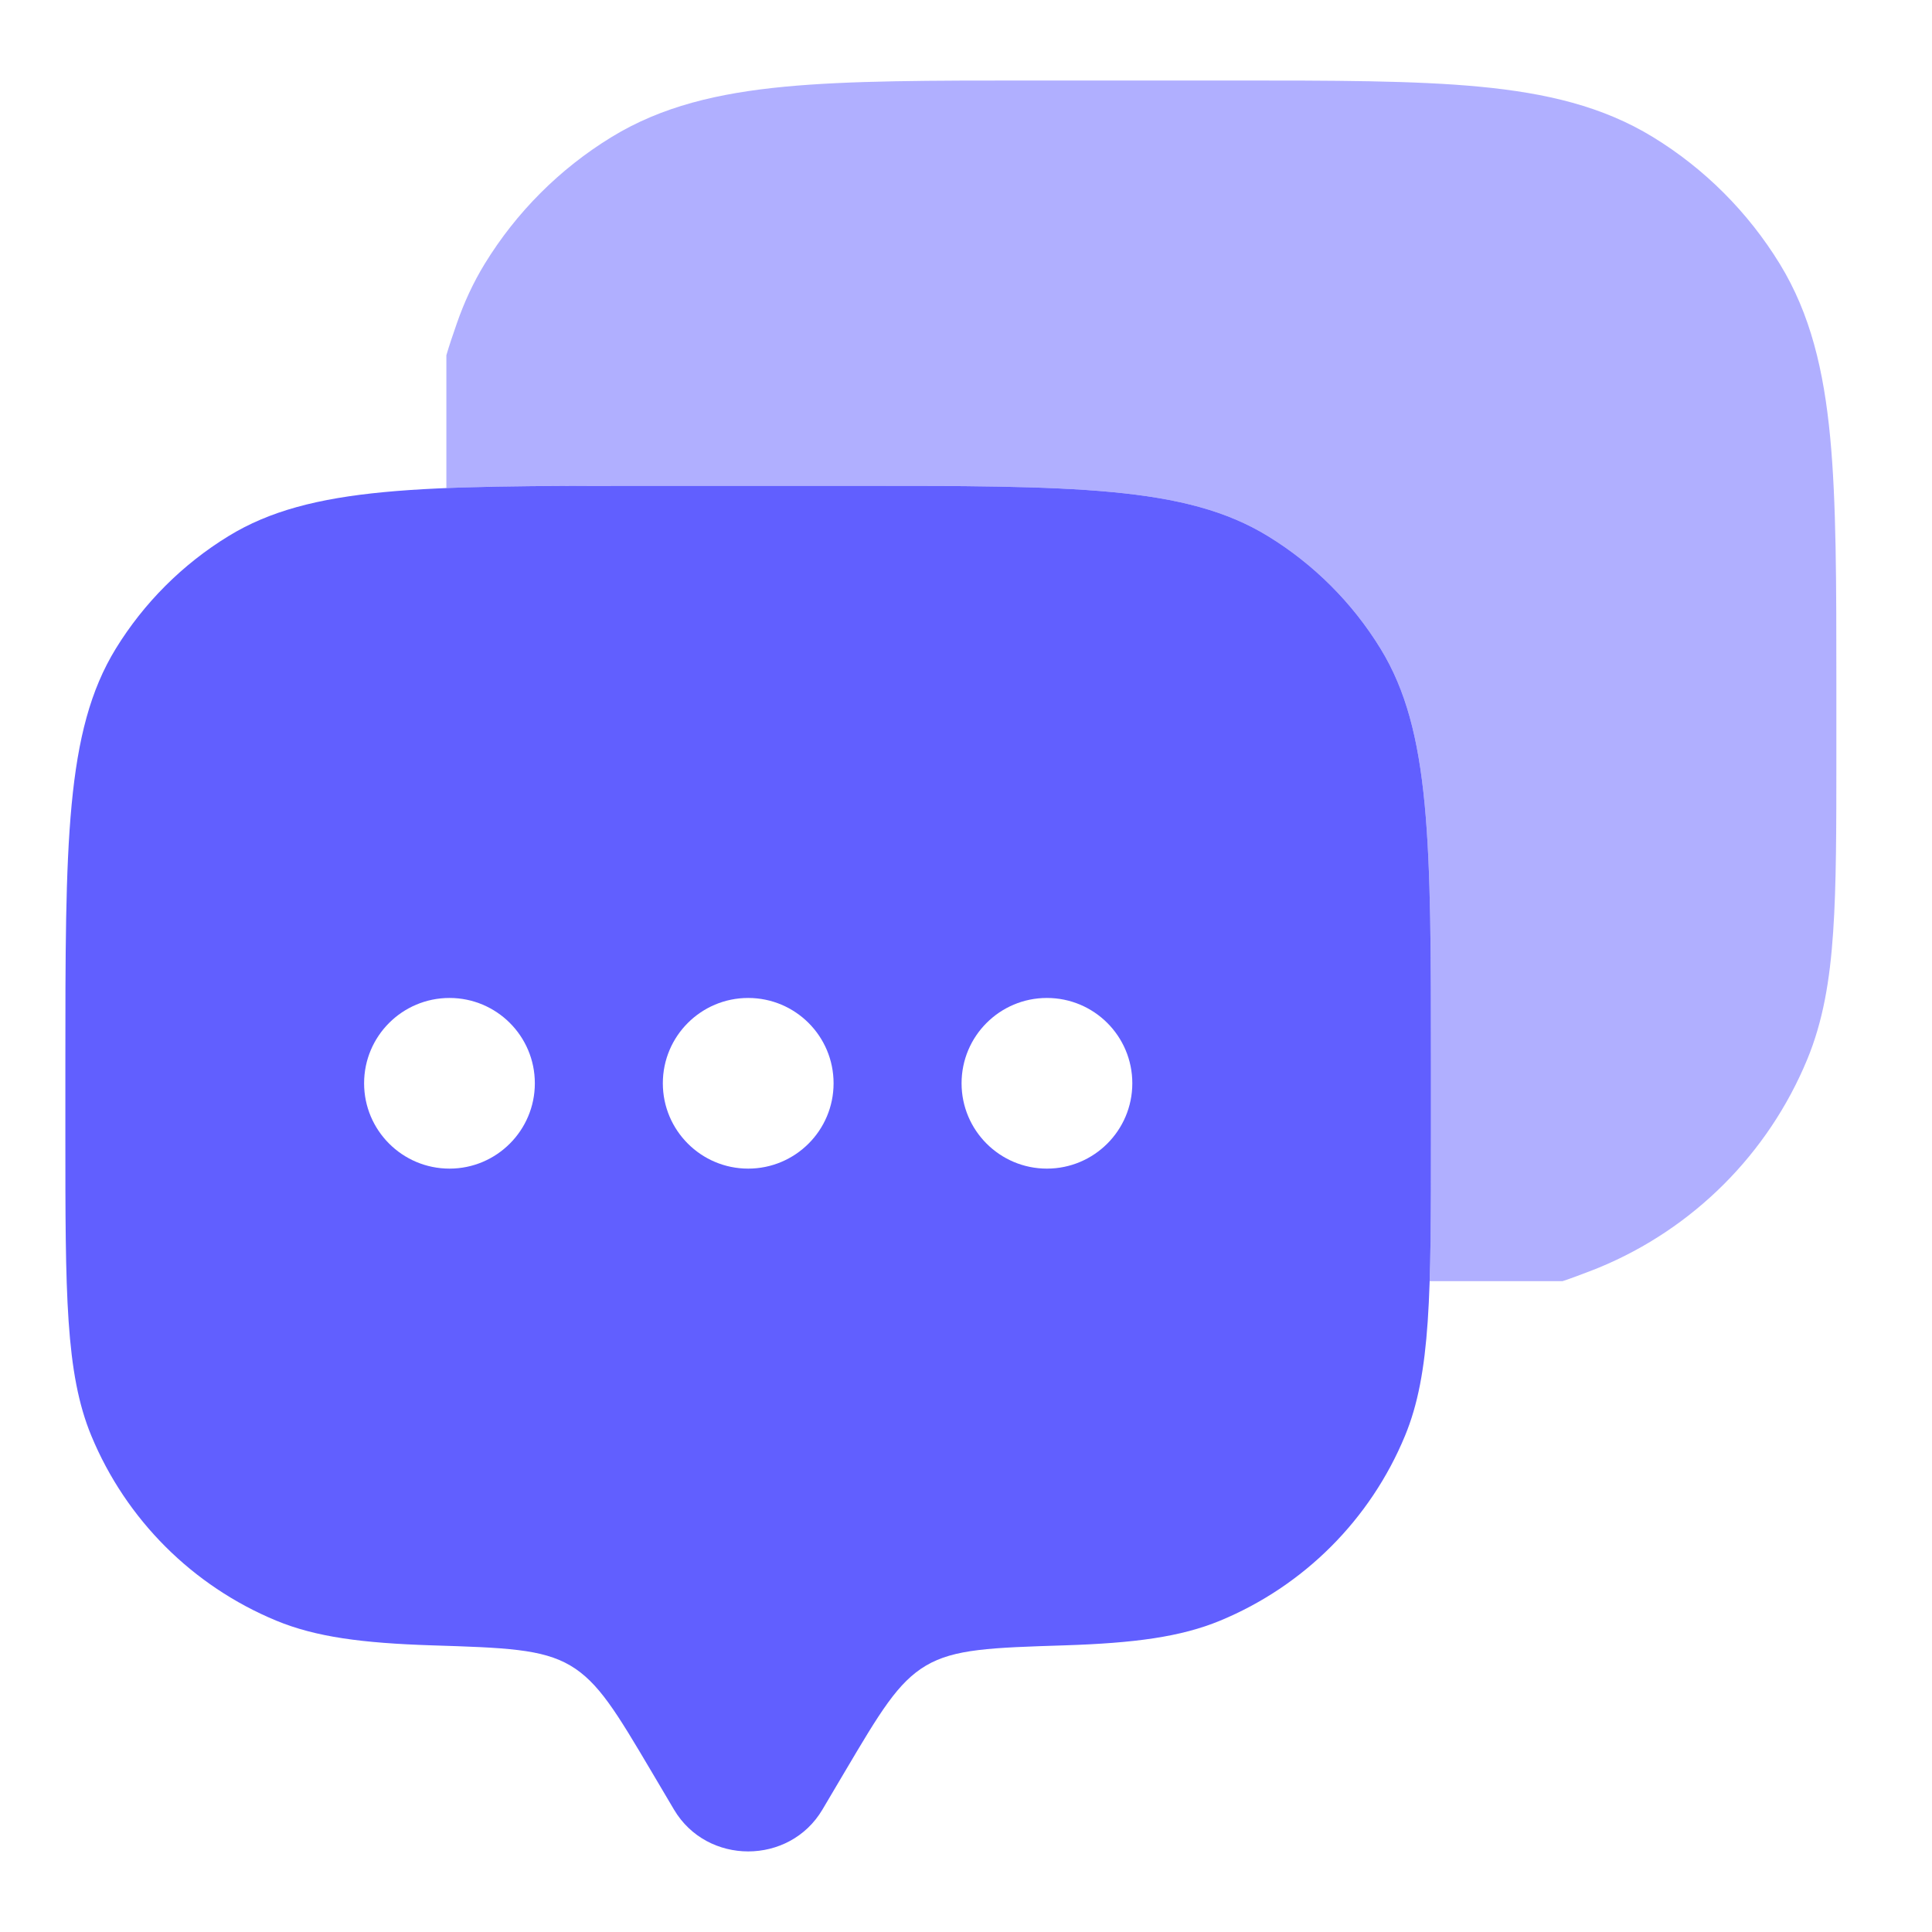
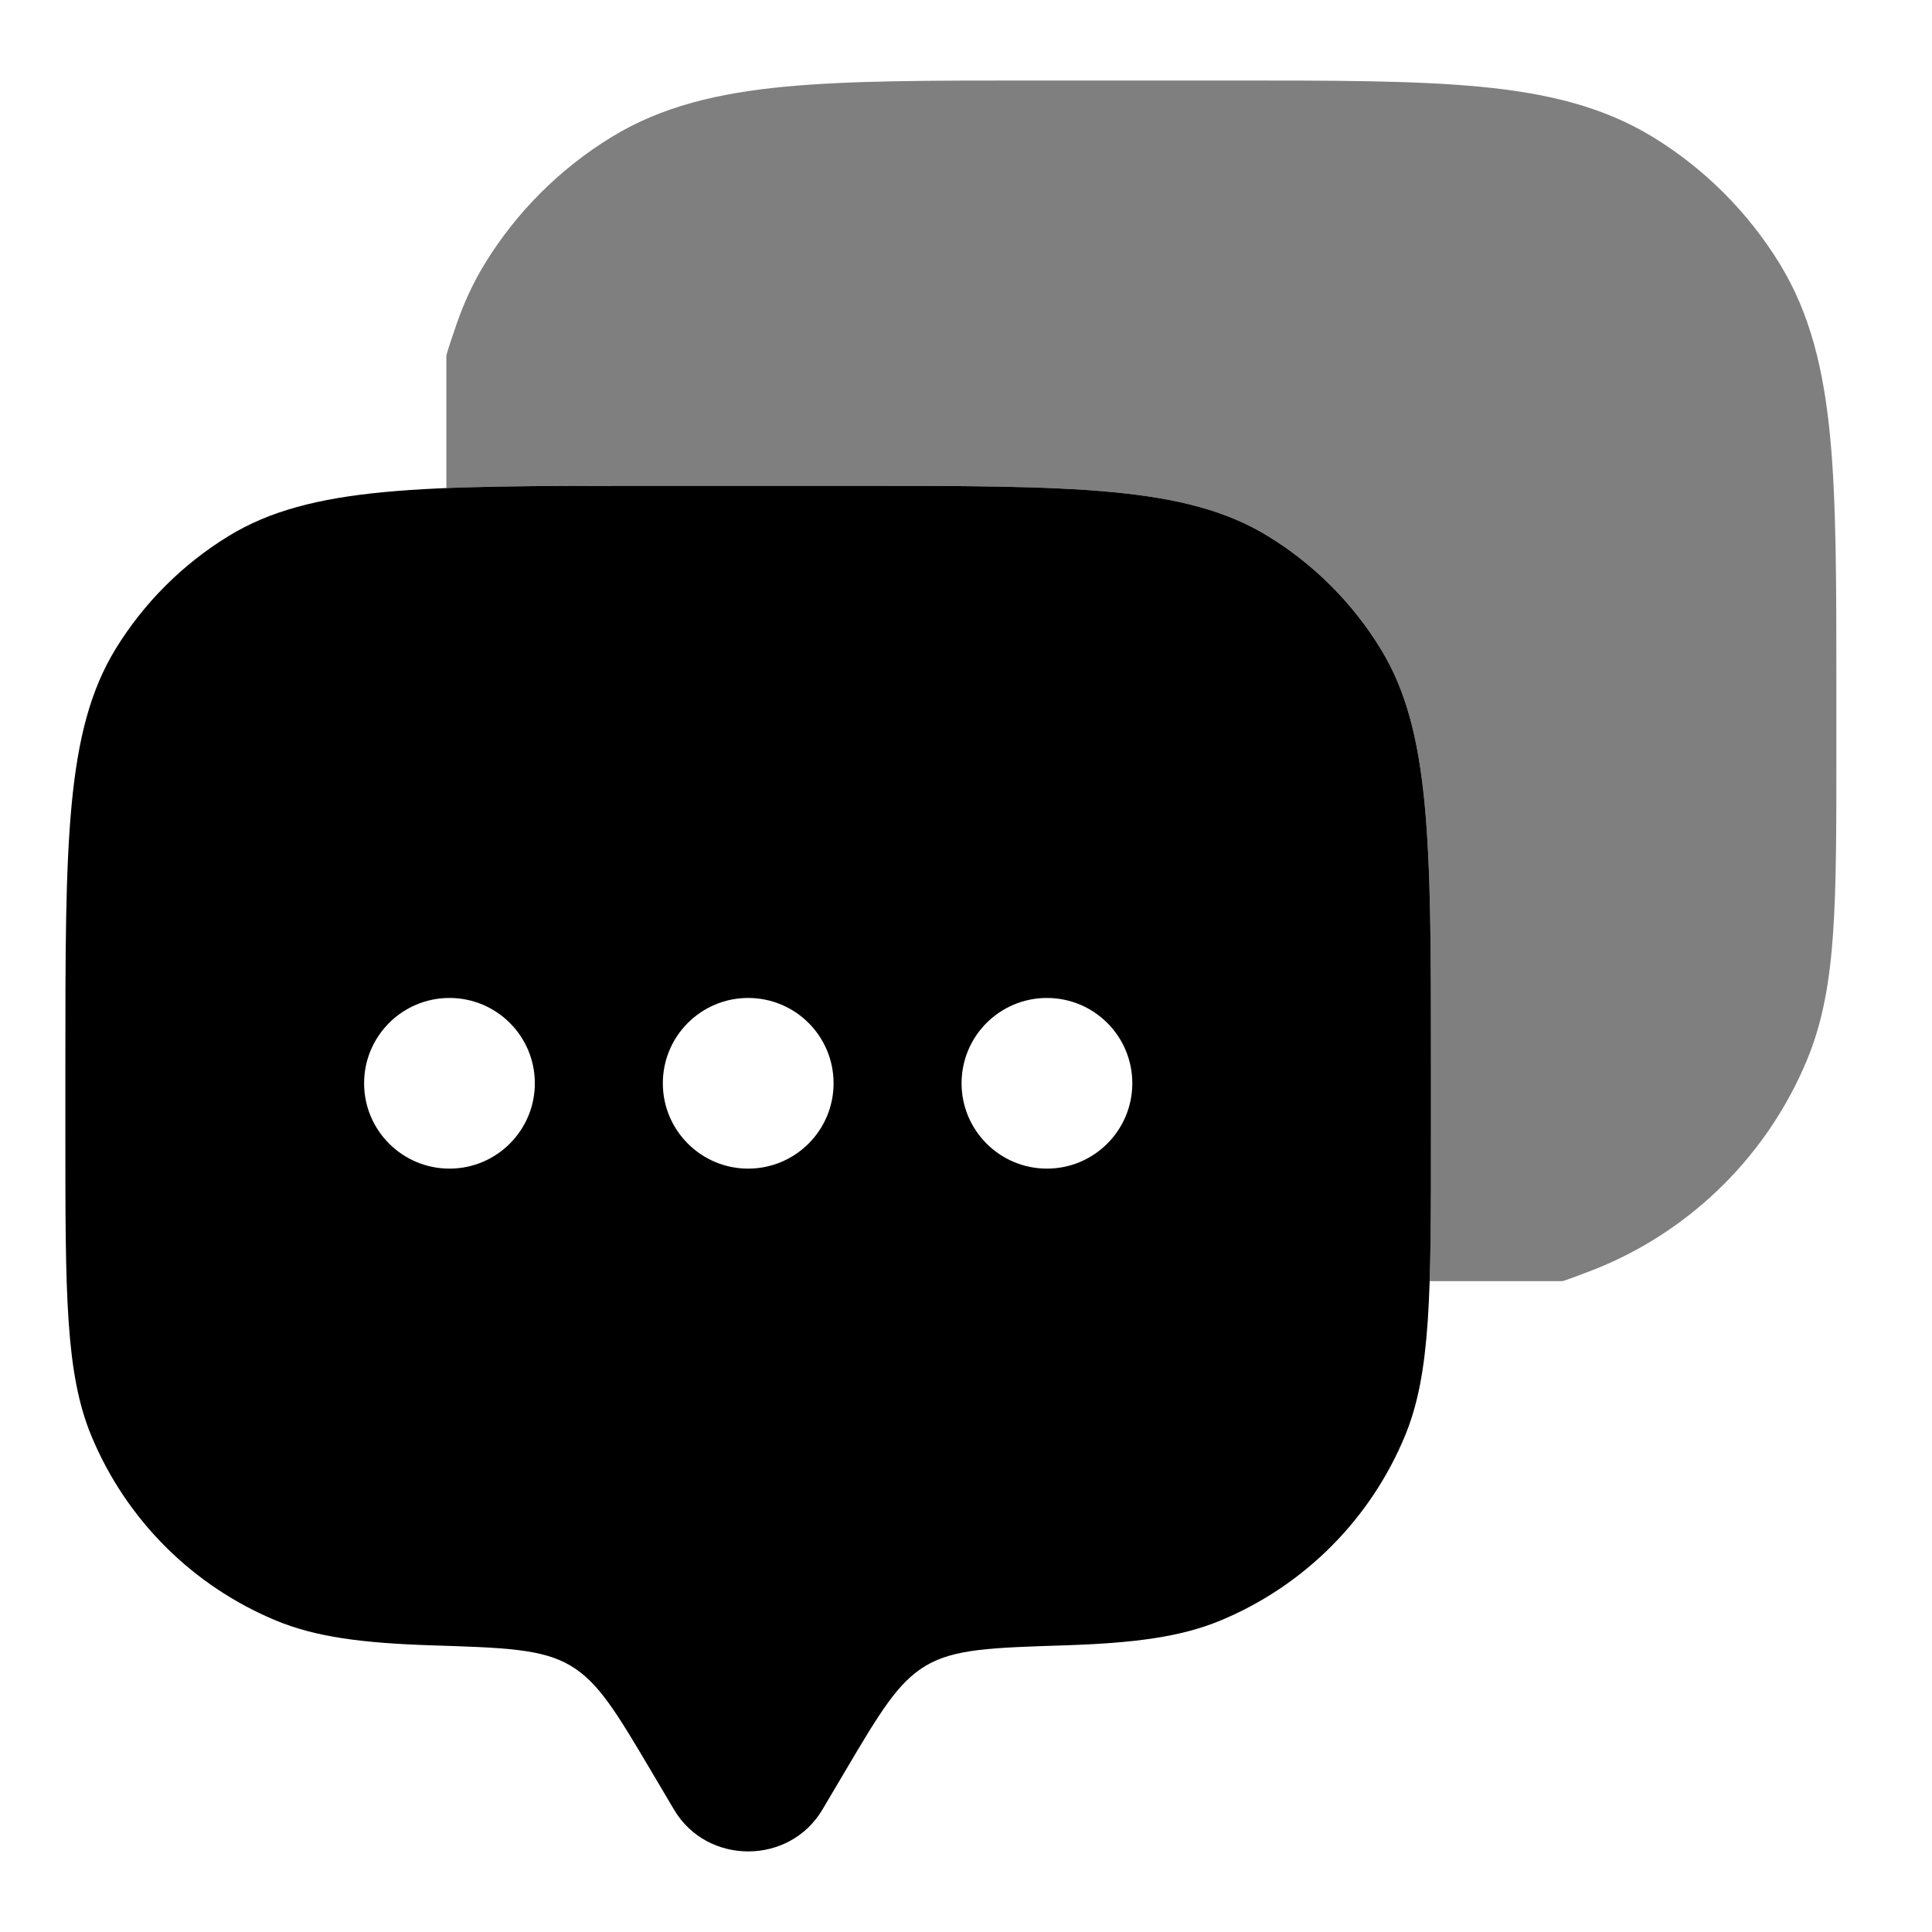
- <svg xmlns="http://www.w3.org/2000/svg" width="24" height="24" viewBox="0 0 24 24" fill="none">
-   <path fill-rule="evenodd" clip-rule="evenodd" d="M10.216 22.48L10.491 22.015C10.932 21.27 11.152 20.898 11.504 20.69C11.855 20.483 12.313 20.468 13.229 20.439C14.088 20.411 14.665 20.336 15.158 20.132C16.198 19.701 17.023 18.876 17.453 17.837C17.776 17.057 17.776 16.069 17.776 14.093V13.245C17.776 10.468 17.776 9.08 17.151 8.06C16.802 7.49 16.322 7.01 15.751 6.66C14.732 6.035 13.343 6.035 10.567 6.035H8.022C5.246 6.035 3.857 6.035 2.838 6.66C2.267 7.01 1.787 7.49 1.437 8.06C0.812 9.08 0.812 10.468 0.812 13.245V14.093C0.812 16.069 0.812 17.057 1.135 17.837C1.566 18.876 2.391 19.701 3.431 20.132C3.924 20.336 4.501 20.411 5.36 20.439C6.276 20.468 6.734 20.483 7.085 20.69C7.436 20.898 7.657 21.27 8.098 22.015L8.373 22.48C8.783 23.172 9.806 23.172 10.216 22.48ZM13.005 14.517C13.591 14.517 14.066 14.042 14.066 13.457C14.066 12.871 13.591 12.397 13.005 12.397C12.42 12.397 11.945 12.871 11.945 13.457C11.945 14.042 12.42 14.517 13.005 14.517ZM10.355 13.457C10.355 14.042 9.88 14.517 9.294 14.517C8.709 14.517 8.234 14.042 8.234 13.457C8.234 12.871 8.709 12.397 9.294 12.397C9.88 12.397 10.355 12.871 10.355 13.457ZM5.584 14.517C6.169 14.517 6.644 14.042 6.644 13.457C6.644 12.871 6.169 12.397 5.584 12.397C4.998 12.397 4.523 12.871 4.523 13.457C4.523 14.042 4.998 14.517 5.584 14.517Z" fill="#615FFF" />
-   <path opacity="0.5" d="M15.299 1C16.565 1 17.573 1 18.381 1.077C19.209 1.156 19.91 1.321 20.534 1.703C21.176 2.096 21.715 2.636 22.109 3.278C22.491 3.902 22.656 4.603 22.735 5.431C22.812 6.239 22.812 7.247 22.812 8.513V9.379C22.812 10.28 22.812 10.998 22.772 11.579C22.732 12.174 22.647 12.685 22.449 13.163C21.965 14.332 21.036 15.261 19.867 15.745C19.837 15.757 19.808 15.769 19.779 15.78C19.637 15.834 19.516 15.881 19.41 15.915H17.76C17.776 15.416 17.776 14.822 17.776 14.093V13.245C17.776 10.468 17.776 9.08 17.151 8.06C16.802 7.49 16.322 7.01 15.751 6.66C14.732 6.035 13.343 6.035 10.567 6.035H8.022C7.037 6.035 6.226 6.035 5.545 6.063V4.413C5.578 4.299 5.622 4.169 5.675 4.017C5.765 3.758 5.878 3.512 6.021 3.278C6.414 2.636 6.954 2.096 7.596 1.703C8.22 1.321 8.921 1.156 9.749 1.077C10.557 1 11.564 1 12.831 1H15.299Z" fill="#615FFF" />
+ <svg xmlns="http://www.w3.org/2000/svg" width="100%" height="100%" viewBox="0 0 24 24" fill="none">
+   <path fill-rule="evenodd" clip-rule="evenodd" d="M10.216 22.48L10.491 22.015C10.932 21.27 11.152 20.898 11.504 20.69C11.855 20.483 12.313 20.468 13.229 20.439C14.088 20.411 14.665 20.336 15.158 20.132C16.198 19.701 17.023 18.876 17.453 17.837C17.776 17.057 17.776 16.069 17.776 14.093V13.245C17.776 10.468 17.776 9.08 17.151 8.06C16.802 7.49 16.322 7.01 15.751 6.66C14.732 6.035 13.343 6.035 10.567 6.035H8.022C5.246 6.035 3.857 6.035 2.838 6.66C2.267 7.01 1.787 7.49 1.437 8.06C0.812 9.08 0.812 10.468 0.812 13.245V14.093C0.812 16.069 0.812 17.057 1.135 17.837C1.566 18.876 2.391 19.701 3.431 20.132C3.924 20.336 4.501 20.411 5.36 20.439C6.276 20.468 6.734 20.483 7.085 20.69C7.436 20.898 7.657 21.27 8.098 22.015L8.373 22.48C8.783 23.172 9.806 23.172 10.216 22.48ZM13.005 14.517C13.591 14.517 14.066 14.042 14.066 13.457C14.066 12.871 13.591 12.397 13.005 12.397C12.42 12.397 11.945 12.871 11.945 13.457C11.945 14.042 12.42 14.517 13.005 14.517ZM10.355 13.457C10.355 14.042 9.88 14.517 9.294 14.517C8.709 14.517 8.234 14.042 8.234 13.457C8.234 12.871 8.709 12.397 9.294 12.397C9.88 12.397 10.355 12.871 10.355 13.457ZM5.584 14.517C6.169 14.517 6.644 14.042 6.644 13.457C6.644 12.871 6.169 12.397 5.584 12.397C4.998 12.397 4.523 12.871 4.523 13.457C4.523 14.042 4.998 14.517 5.584 14.517Z" fill="currentColor" />
+   <path opacity="0.5" d="M15.299 1C16.565 1 17.573 1 18.381 1.077C19.209 1.156 19.91 1.321 20.534 1.703C21.176 2.096 21.715 2.636 22.109 3.278C22.491 3.902 22.656 4.603 22.735 5.431C22.812 6.239 22.812 7.247 22.812 8.513V9.379C22.812 10.28 22.812 10.998 22.772 11.579C22.732 12.174 22.647 12.685 22.449 13.163C21.965 14.332 21.036 15.261 19.867 15.745C19.837 15.757 19.808 15.769 19.779 15.78C19.637 15.834 19.516 15.881 19.41 15.915H17.76C17.776 15.416 17.776 14.822 17.776 14.093V13.245C17.776 10.468 17.776 9.08 17.151 8.06C16.802 7.49 16.322 7.01 15.751 6.66C14.732 6.035 13.343 6.035 10.567 6.035H8.022C7.037 6.035 6.226 6.035 5.545 6.063V4.413C5.578 4.299 5.622 4.169 5.675 4.017C5.765 3.758 5.878 3.512 6.021 3.278C6.414 2.636 6.954 2.096 7.596 1.703C8.22 1.321 8.921 1.156 9.749 1.077C10.557 1 11.564 1 12.831 1H15.299Z" fill="currentColor" />
</svg>
